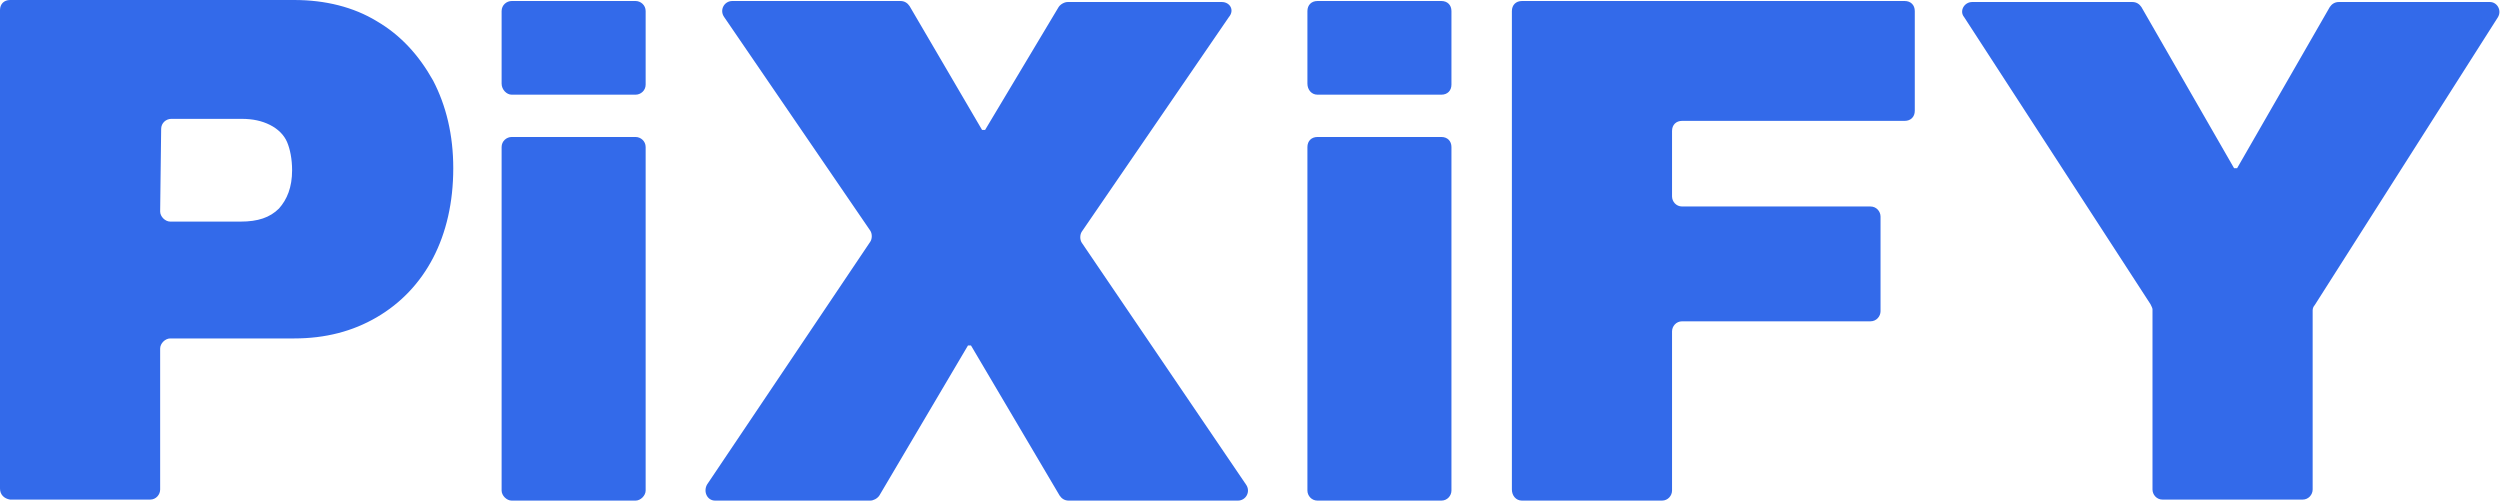
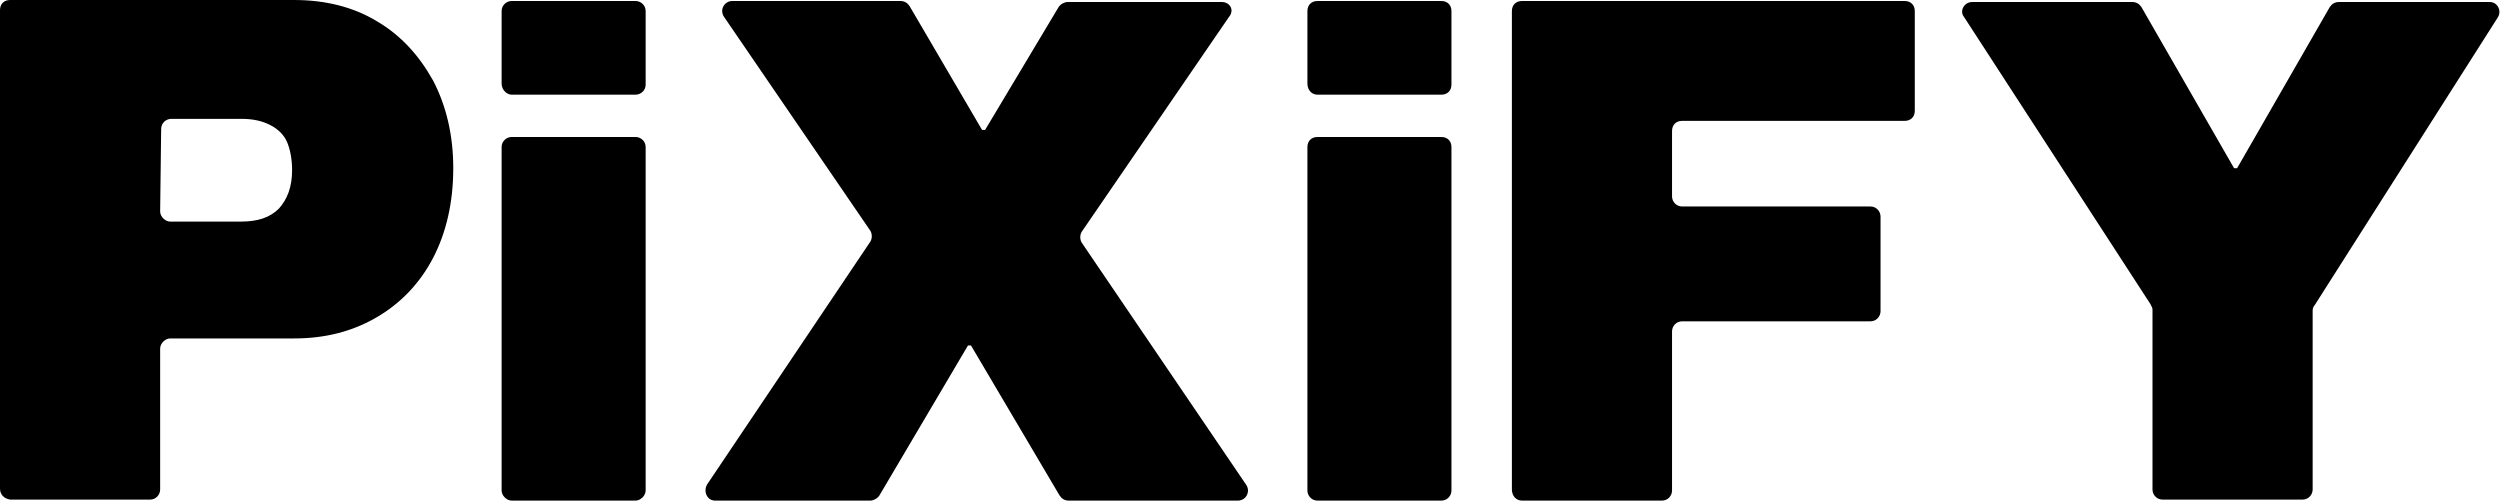
<svg xmlns="http://www.w3.org/2000/svg" version="1.1" id="logo" x="0px" y="0px" viewBox="0 0 248.2 49.7" style="enable-background:new 0 0 248.2 49.7;" xml:space="preserve">
-   <style type="text/css">
- 	.st0{fill:#336AEA;}
- </style>
-   <path class="st0" d="M0,48.5V1c0-0.6,0.4-1,1-1h28.2c3.1,0,5.9,0.7,8.2,2.1C39.8,3.5,41.6,5.5,43,8c1.3,2.5,2,5.4,2,8.7  c0,3.4-0.7,6.4-2,8.9s-3.2,4.5-5.6,5.9c-2.4,1.4-5.1,2.1-8.2,2.1H16.9c-0.5,0-1,0.5-1,1v14c0,0.5-0.4,1-1,1H1  C0.4,49.5,0,49.1,0,48.5z M15.9,21c0,0.5,0.5,1,1,1h7c1.7,0,2.9-0.4,3.8-1.3c0.8-0.9,1.3-2.1,1.3-3.8c0-1.1-0.2-2.1-0.5-2.8  s-0.9-1.3-1.7-1.7C26,12,25.1,11.8,24,11.8h-7c-0.5,0-1,0.4-1,1L15.9,21L15.9,21z M50.8,9.4h12.3c0.5,0,1-0.4,1-1V1.1  c0-0.6-0.5-1-1-1H50.8c-0.5,0-1,0.4-1,1v7.2C49.8,8.9,50.3,9.4,50.8,9.4z M50.8,49.7h12.3c0.5,0,1-0.5,1-1V14.6c0-0.6-0.5-1-1-1  H50.8c-0.5,0-1,0.4-1,1v34.1C49.8,49.2,50.3,49.7,50.8,49.7z M121.3,0.2H106c-0.3,0-0.7,0.2-0.9,0.5l-7.3,12.2h-0.3L90.3,0.6  c-0.2-0.3-0.5-0.5-0.9-0.5H72.7c-0.8,0-1.3,0.9-0.8,1.6l14.5,21.2c0.2,0.3,0.2,0.8,0,1.1L70.2,48.1c-0.4,0.7,0,1.6,0.8,1.6h15.4  c0.3,0,0.7-0.2,0.9-0.5l8.8-14.9h0.3l8.8,14.9c0.2,0.3,0.5,0.5,0.9,0.5h16.8c0.8,0,1.3-0.9,0.8-1.6l-16.3-24c-0.2-0.3-0.2-0.8,0-1.1  L122,1.7C122.6,1,122.1,0.2,121.3,0.2z M130.8,9.4h12.3c0.6,0,1-0.4,1-1V1.1c0-0.6-0.4-1-1-1h-12.3c-0.6,0-1,0.4-1,1v7.2  C129.8,8.9,130.2,9.4,130.8,9.4z M130.8,49.7h12.3c0.6,0,1-0.5,1-1V14.6c0-0.6-0.4-1-1-1h-12.3c-0.6,0-1,0.4-1,1v34.1  C129.8,49.2,130.2,49.7,130.8,49.7z M151.1,49.7H165c0.6,0,1-0.5,1-1V32.9c0-0.5,0.4-1,1-1h18.7c0.6,0,1-0.5,1-1v-9.4  c0-0.5-0.4-1-1-1H167c-0.6,0-1-0.5-1-1V13c0-0.6,0.4-1,1-1h22.1c0.6,0,1-0.4,1-1V1.1c0-0.6-0.4-1-1-1h-38c-0.6,0-1,0.4-1,1v47.5  C150.1,49.2,150.5,49.7,151.1,49.7z M232.2,0.2c-0.4,0-0.7,0.2-0.9,0.5l-9.2,16h-0.3l-9.2-16c-0.2-0.3-0.5-0.5-0.9-0.5h-15.9  c-0.8,0-1.3,0.9-0.8,1.5l18.5,28.5c0.1,0.2,0.2,0.4,0.2,0.5v17.9c0,0.5,0.4,1,1,1h13.9c0.6,0,1-0.5,1-1V30.8c0-0.2,0.1-0.4,0.2-0.5  L248,1.7c0.4-0.7-0.1-1.5-0.8-1.5C247.2,0.2,232.2,0.2,232.2,0.2z" />
+   <path d="M0,48.5V1c0-0.6,0.4-1,1-1h28.2c3.1,0,5.9,0.7,8.2,2.1C39.8,3.5,41.6,5.5,43,8c1.3,2.5,2,5.4,2,8.7  c0,3.4-0.7,6.4-2,8.9s-3.2,4.5-5.6,5.9c-2.4,1.4-5.1,2.1-8.2,2.1H16.9c-0.5,0-1,0.5-1,1v14c0,0.5-0.4,1-1,1H1  C0.4,49.5,0,49.1,0,48.5z M15.9,21c0,0.5,0.5,1,1,1h7c1.7,0,2.9-0.4,3.8-1.3c0.8-0.9,1.3-2.1,1.3-3.8c0-1.1-0.2-2.1-0.5-2.8  s-0.9-1.3-1.7-1.7C26,12,25.1,11.8,24,11.8h-7c-0.5,0-1,0.4-1,1L15.9,21L15.9,21z M50.8,9.4h12.3c0.5,0,1-0.4,1-1V1.1  c0-0.6-0.5-1-1-1H50.8c-0.5,0-1,0.4-1,1v7.2C49.8,8.9,50.3,9.4,50.8,9.4z M50.8,49.7h12.3c0.5,0,1-0.5,1-1V14.6c0-0.6-0.5-1-1-1  H50.8c-0.5,0-1,0.4-1,1v34.1C49.8,49.2,50.3,49.7,50.8,49.7z M121.3,0.2H106c-0.3,0-0.7,0.2-0.9,0.5l-7.3,12.2h-0.3L90.3,0.6  c-0.2-0.3-0.5-0.5-0.9-0.5H72.7c-0.8,0-1.3,0.9-0.8,1.6l14.5,21.2c0.2,0.3,0.2,0.8,0,1.1L70.2,48.1c-0.4,0.7,0,1.6,0.8,1.6h15.4  c0.3,0,0.7-0.2,0.9-0.5l8.8-14.9h0.3l8.8,14.9c0.2,0.3,0.5,0.5,0.9,0.5h16.8c0.8,0,1.3-0.9,0.8-1.6l-16.3-24c-0.2-0.3-0.2-0.8,0-1.1  L122,1.7C122.6,1,122.1,0.2,121.3,0.2z M130.8,9.4h12.3c0.6,0,1-0.4,1-1V1.1c0-0.6-0.4-1-1-1h-12.3c-0.6,0-1,0.4-1,1v7.2  C129.8,8.9,130.2,9.4,130.8,9.4z M130.8,49.7h12.3c0.6,0,1-0.5,1-1V14.6c0-0.6-0.4-1-1-1h-12.3c-0.6,0-1,0.4-1,1v34.1  C129.8,49.2,130.2,49.7,130.8,49.7z M151.1,49.7H165c0.6,0,1-0.5,1-1V32.9c0-0.5,0.4-1,1-1h18.7c0.6,0,1-0.5,1-1v-9.4  c0-0.5-0.4-1-1-1H167c-0.6,0-1-0.5-1-1V13c0-0.6,0.4-1,1-1h22.1c0.6,0,1-0.4,1-1V1.1c0-0.6-0.4-1-1-1h-38c-0.6,0-1,0.4-1,1v47.5  C150.1,49.2,150.5,49.7,151.1,49.7z M232.2,0.2c-0.4,0-0.7,0.2-0.9,0.5l-9.2,16h-0.3l-9.2-16c-0.2-0.3-0.5-0.5-0.9-0.5h-15.9  c-0.8,0-1.3,0.9-0.8,1.5l18.5,28.5c0.1,0.2,0.2,0.4,0.2,0.5v17.9c0,0.5,0.4,1,1,1h13.9c0.6,0,1-0.5,1-1V30.8c0-0.2,0.1-0.4,0.2-0.5  L248,1.7c0.4-0.7-0.1-1.5-0.8-1.5C247.2,0.2,232.2,0.2,232.2,0.2z" />
</svg>
